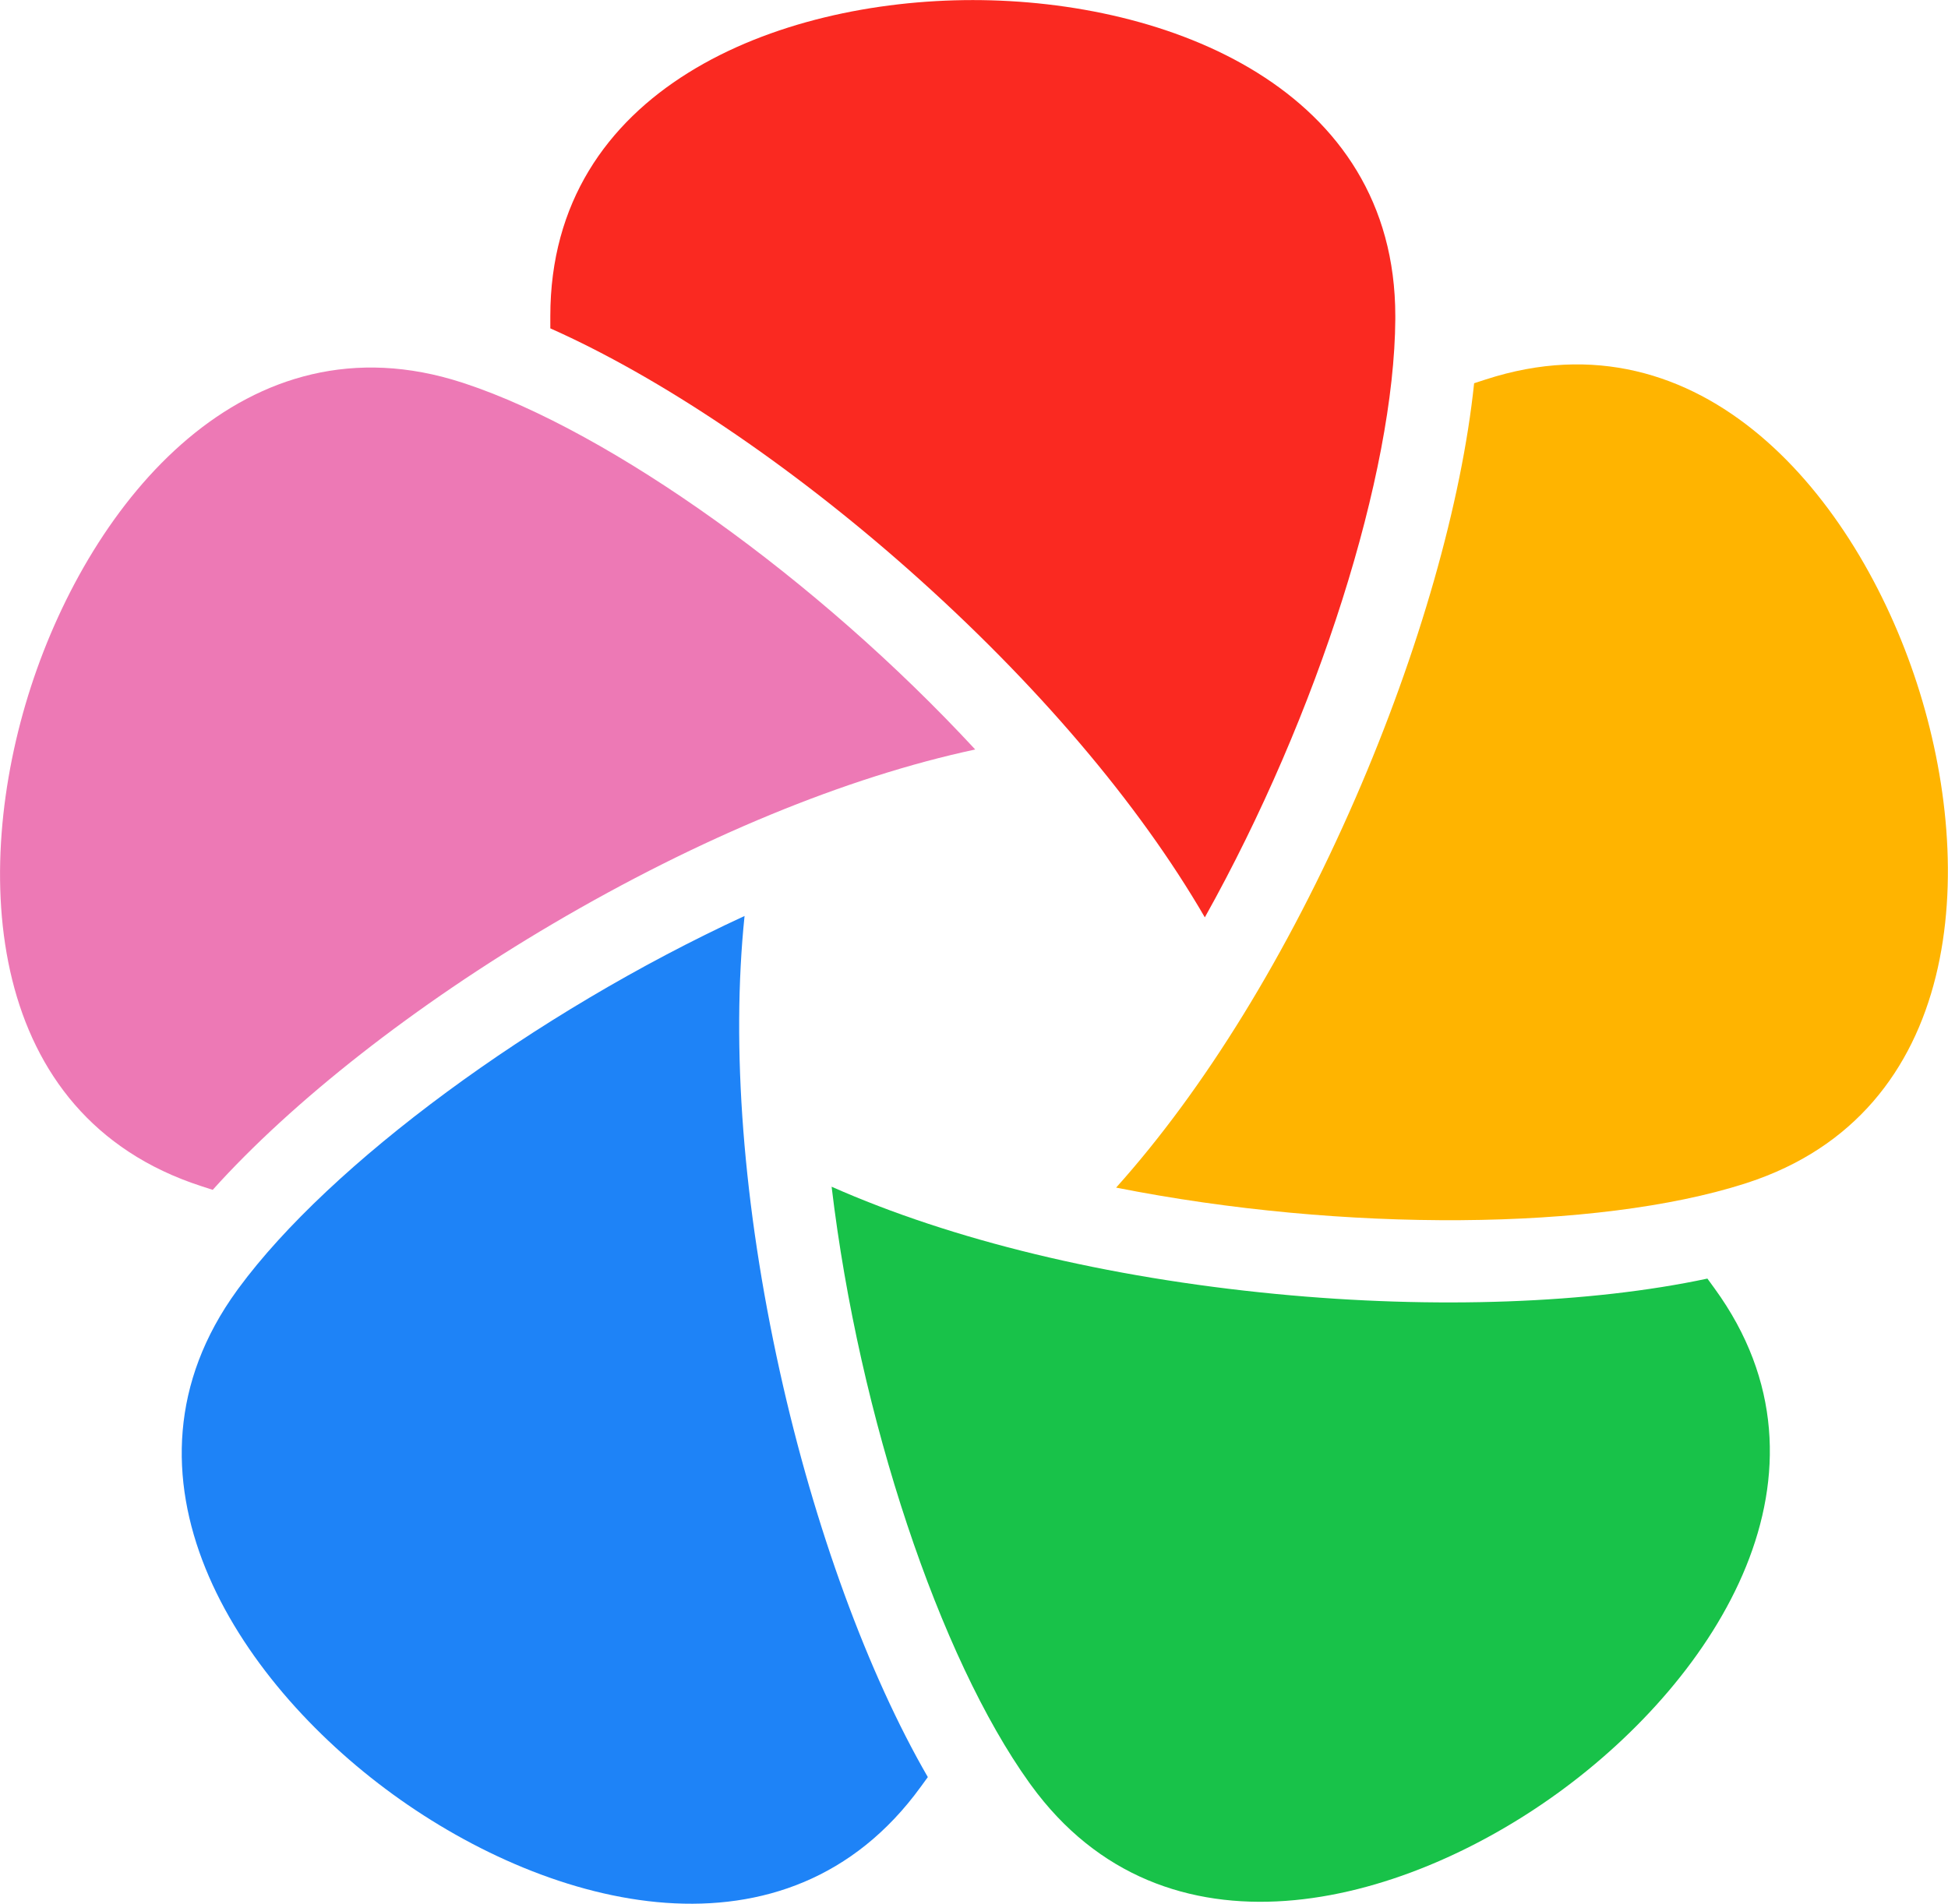
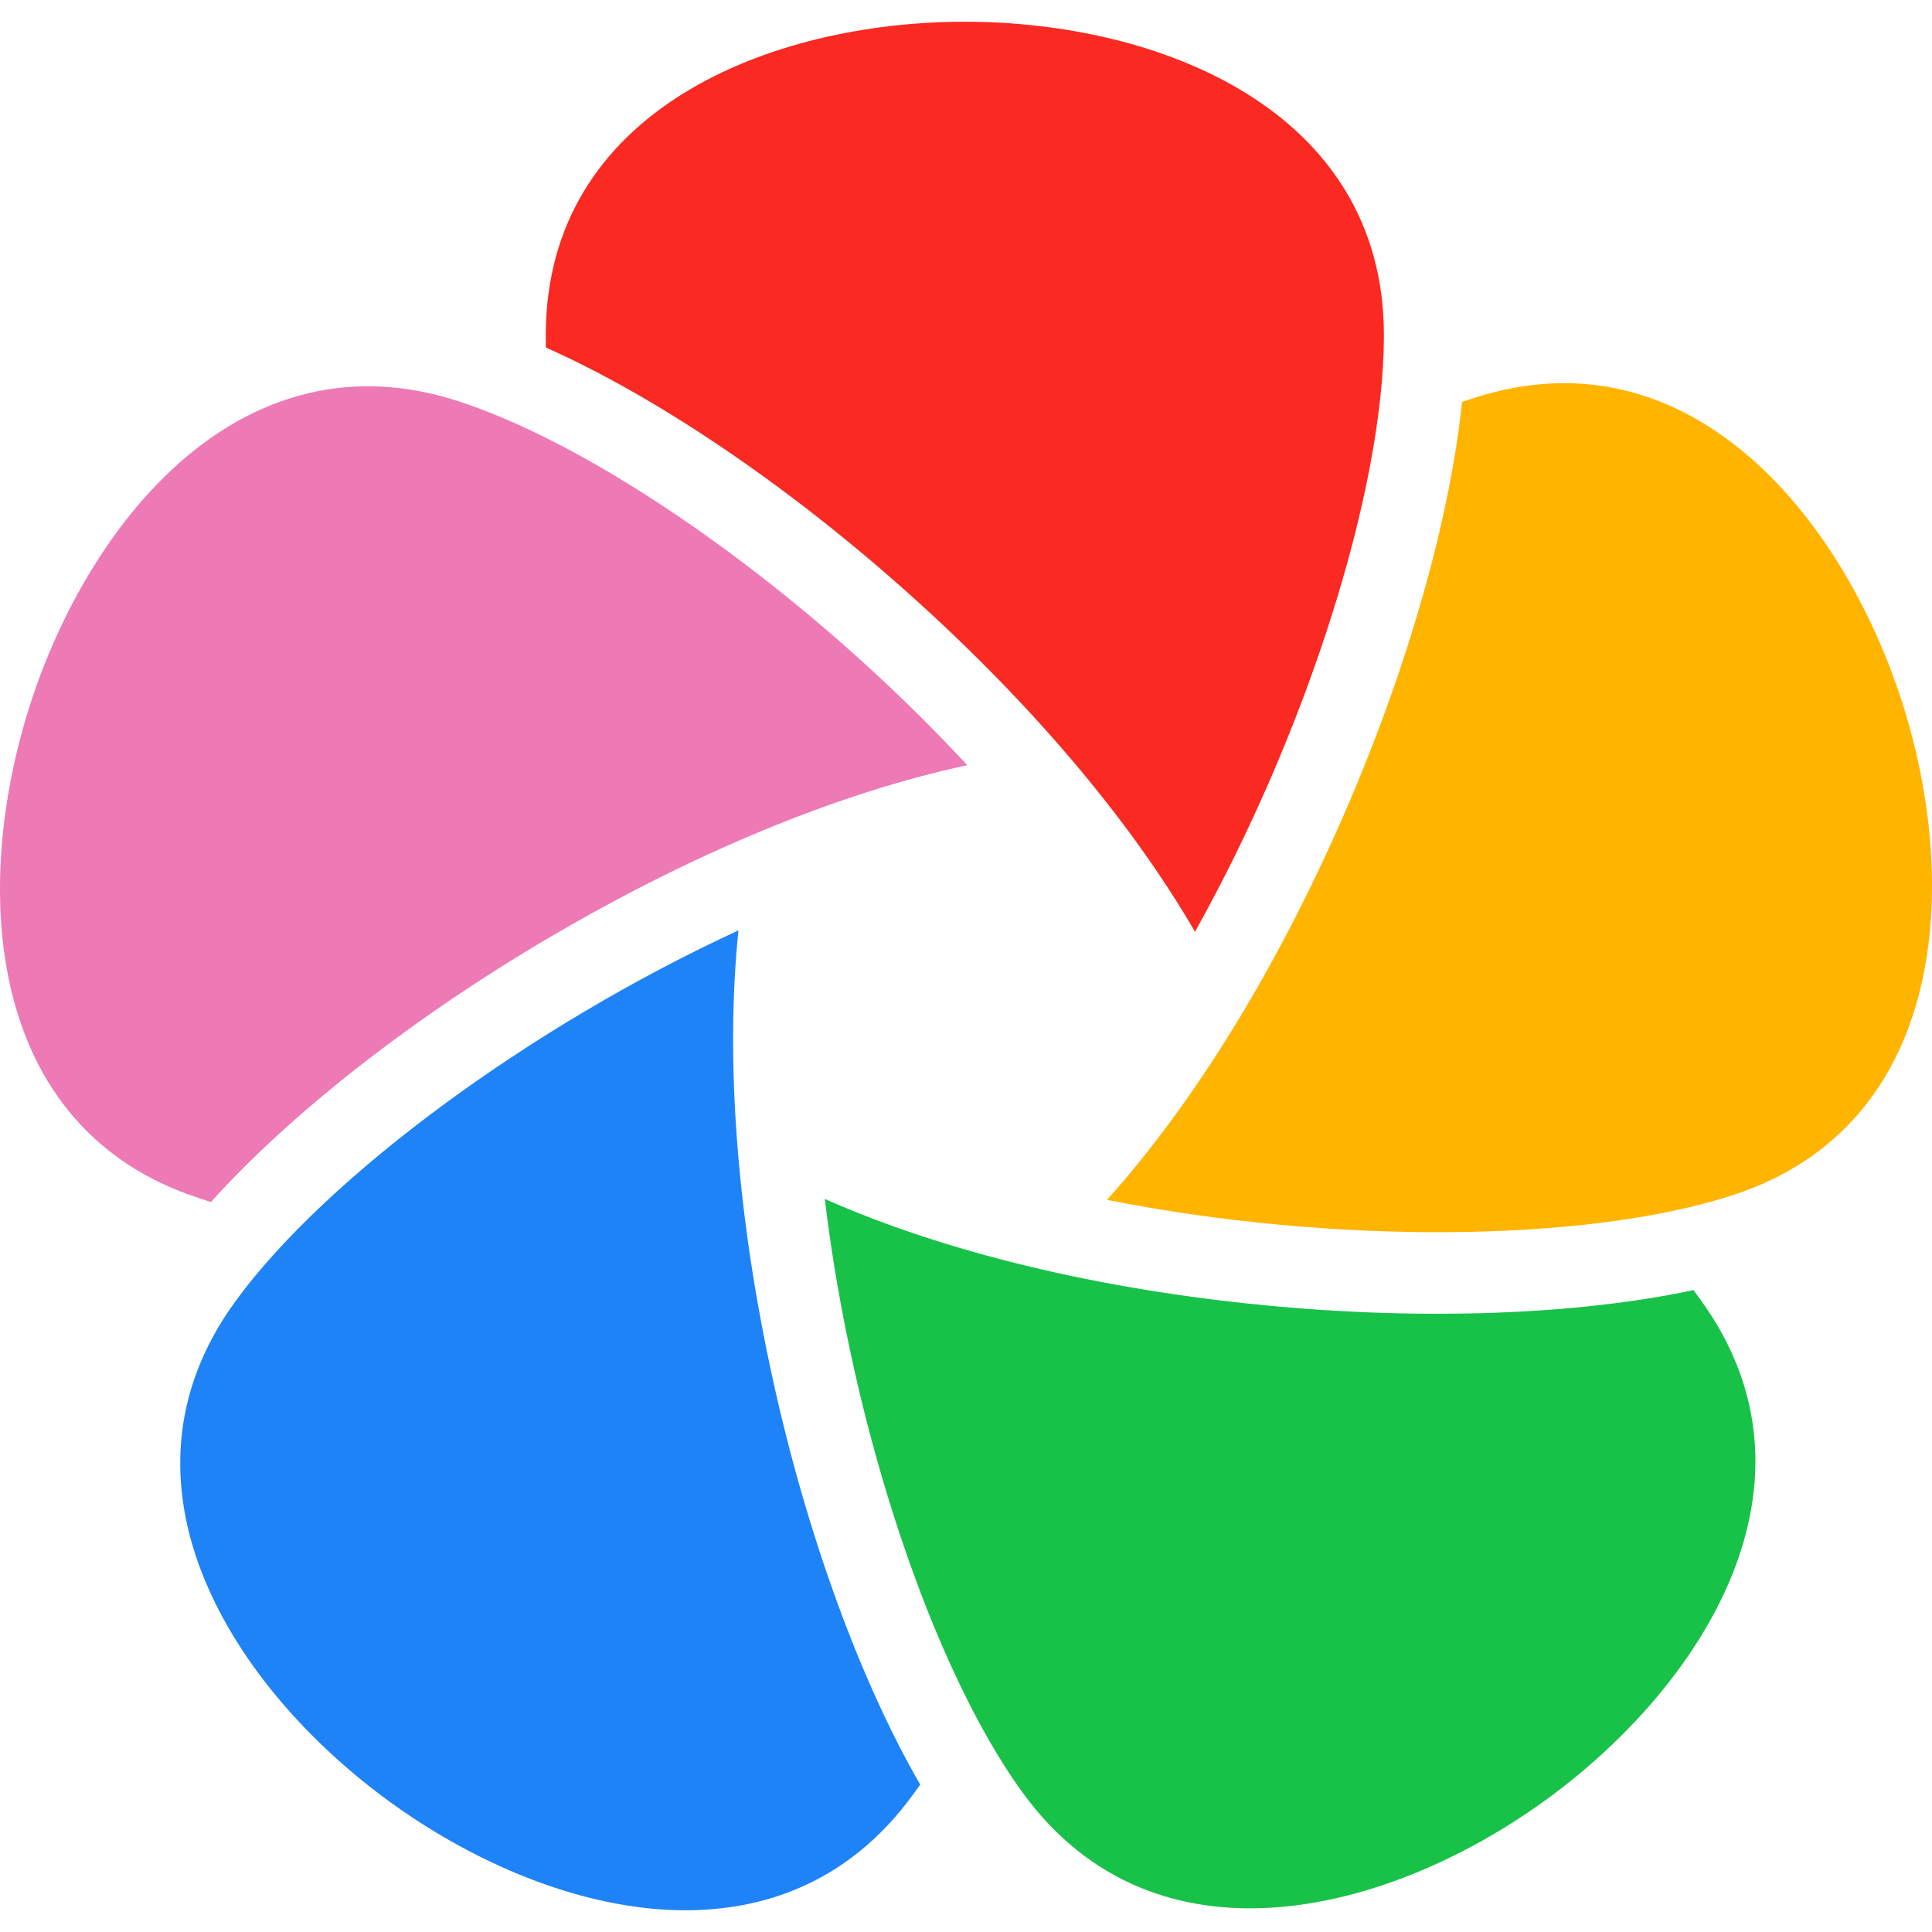
- <svg xmlns="http://www.w3.org/2000/svg" version="1.1" id="Flower" x="0px" y="0px" xml:space="preserve" viewBox="100.25 95.05 590.22 576.95">
-   <style type="text/css">
-     .st0{fill:#FA2921;}
-     .st1{fill:#ED79B5;}
-     .st2{fill:#FFB400;}
-     .st3{fill:#1E83F7;}
-     .st4{fill:#18C249;}
- </style>
-   <g id="Flower_00000077325900055813483940000000694823054982625702_">
-     <path class="st0" d="M375.48,267.63c38.64,34.21,69.78,70.87,89.82,105.42c34.42-61.56,57.42-134.71,57.71-181.3         c0-0.33,0-0.63,0-0.91c0-68.94-68.77-95.77-128.01-95.77s-128.01,26.83-128.01,95.77c0,0.94,0,2.2,0,3.72         C300.01,209.24,339.15,235.47,375.48,267.63z" />
-     <path class="st1" d="M164.7,455.63c24.15-26.87,61.2-55.99,103.01-80.61c44.48-26.18,88.97-44.47,128.02-52.84         c-47.91-51.76-110.37-96.24-154.6-110.91c-0.31-0.1-0.6-0.19-0.86-0.28c-65.57-21.3-112.34,35.81-130.64,92.15         c-18.3,56.34-14.04,130.04,51.53,151.34C162.05,454.77,163.25,455.16,164.7,455.63z" />
-     <path class="st2" d="M681.07,302.19c-18.3-56.34-65.07-113.45-130.64-92.15c-0.9,0.29-2.1,0.68-3.54,1.15         c-3.75,35.93-16.6,81.27-35.96,125.76c-20.59,47.32-45.84,88.27-72.51,118c69.18,13.72,145.86,12.98,190.26-1.14         c0.31-0.1,0.6-0.2,0.86-0.28C695.11,432.22,699.37,358.52,681.07,302.19z" />
-     <path class="st3" d="M336.54,510.71c-11.15-50.39-14.8-98.36-10.7-138.08c-64.03,29.57-125.63,75.23-153.26,112.76         c-0.19,0.26-0.37,0.51-0.53,0.73c-40.52,55.78-0.66,117.91,47.27,152.72c47.92,34.82,119.33,53.54,159.86-2.24         c0.56-0.76,1.3-1.78,2.19-3.01C363.28,602.32,347.02,558.08,336.54,510.71z" />
-     <path class="st4" d="M617.57,482.52c-35.33,7.54-82.42,9.33-130.72,4.66c-51.37-4.96-98.11-16.32-134.63-32.5         c8.33,70.03,32.73,142.73,59.88,180.6c0.19,0.26,0.37,0.51,0.53,0.73c40.52,55.78,111.93,37.06,159.86,2.24   c47.92-34.82,87.79-96.95,47.27-152.72C619.2,484.77,618.46,483.75,617.57,482.52z" />
-   </g>
+ <svg xmlns="http://www.w3.org/2000/svg" viewBox="0 0 48 48">
+   <path fill="#fa2921" d="M22.384 14.575c3.143 2.782 5.675 5.764 7.305 8.574 2.8-5.007 4.67-10.957 4.694-14.746V8.33c0-5.607-5.593-7.79-10.411-7.79S13.56 2.723 13.56 8.33v.303c2.686 1.194 5.87 3.327 8.824 5.943" />
+   <path fill="#ed79b5" d="M5.24 29.865c1.965-2.185 4.978-4.554 8.379-6.556 3.618-2.13 7.236-3.617 10.412-4.298-3.897-4.21-8.977-7.827-12.574-9.02l-.07-.023C6.054 8.236 2.25 12.88.762 17.463S-.38 28.039 4.953 29.77z" />
+   <path fill="#ffb400" d="M47.238 17.385c-1.488-4.582-5.292-9.227-10.625-7.494l-.288.093c-.305 2.922-1.35 6.61-2.925 10.229-1.674 3.848-3.728 7.179-5.897 9.597 5.627 1.116 11.863 1.055 15.474-.093l.07-.023c5.333-1.733 5.68-7.727 4.191-12.309" />
+   <path fill="#1e83f7" d="M19.217 34.345c-.907-4.099-1.204-8-.87-11.23-5.208 2.404-10.218 6.118-12.465 9.17l-.043.06c-3.296 4.537-.054 9.59 3.844 12.42 3.898 2.833 9.706 4.355 13.002-.181l.178-.245c-1.471-2.543-2.794-6.142-3.646-9.994" />
+   <path fill="#18c249" d="M42.074 32.052c-2.874.613-6.704.759-10.632.379-4.178-.403-7.98-1.327-10.95-2.643.678 5.695 2.662 11.608 4.87 14.688l.044.06c3.295 4.536 9.103 3.014 13.001.182s7.14-7.885 3.845-12.421z" />
</svg>
